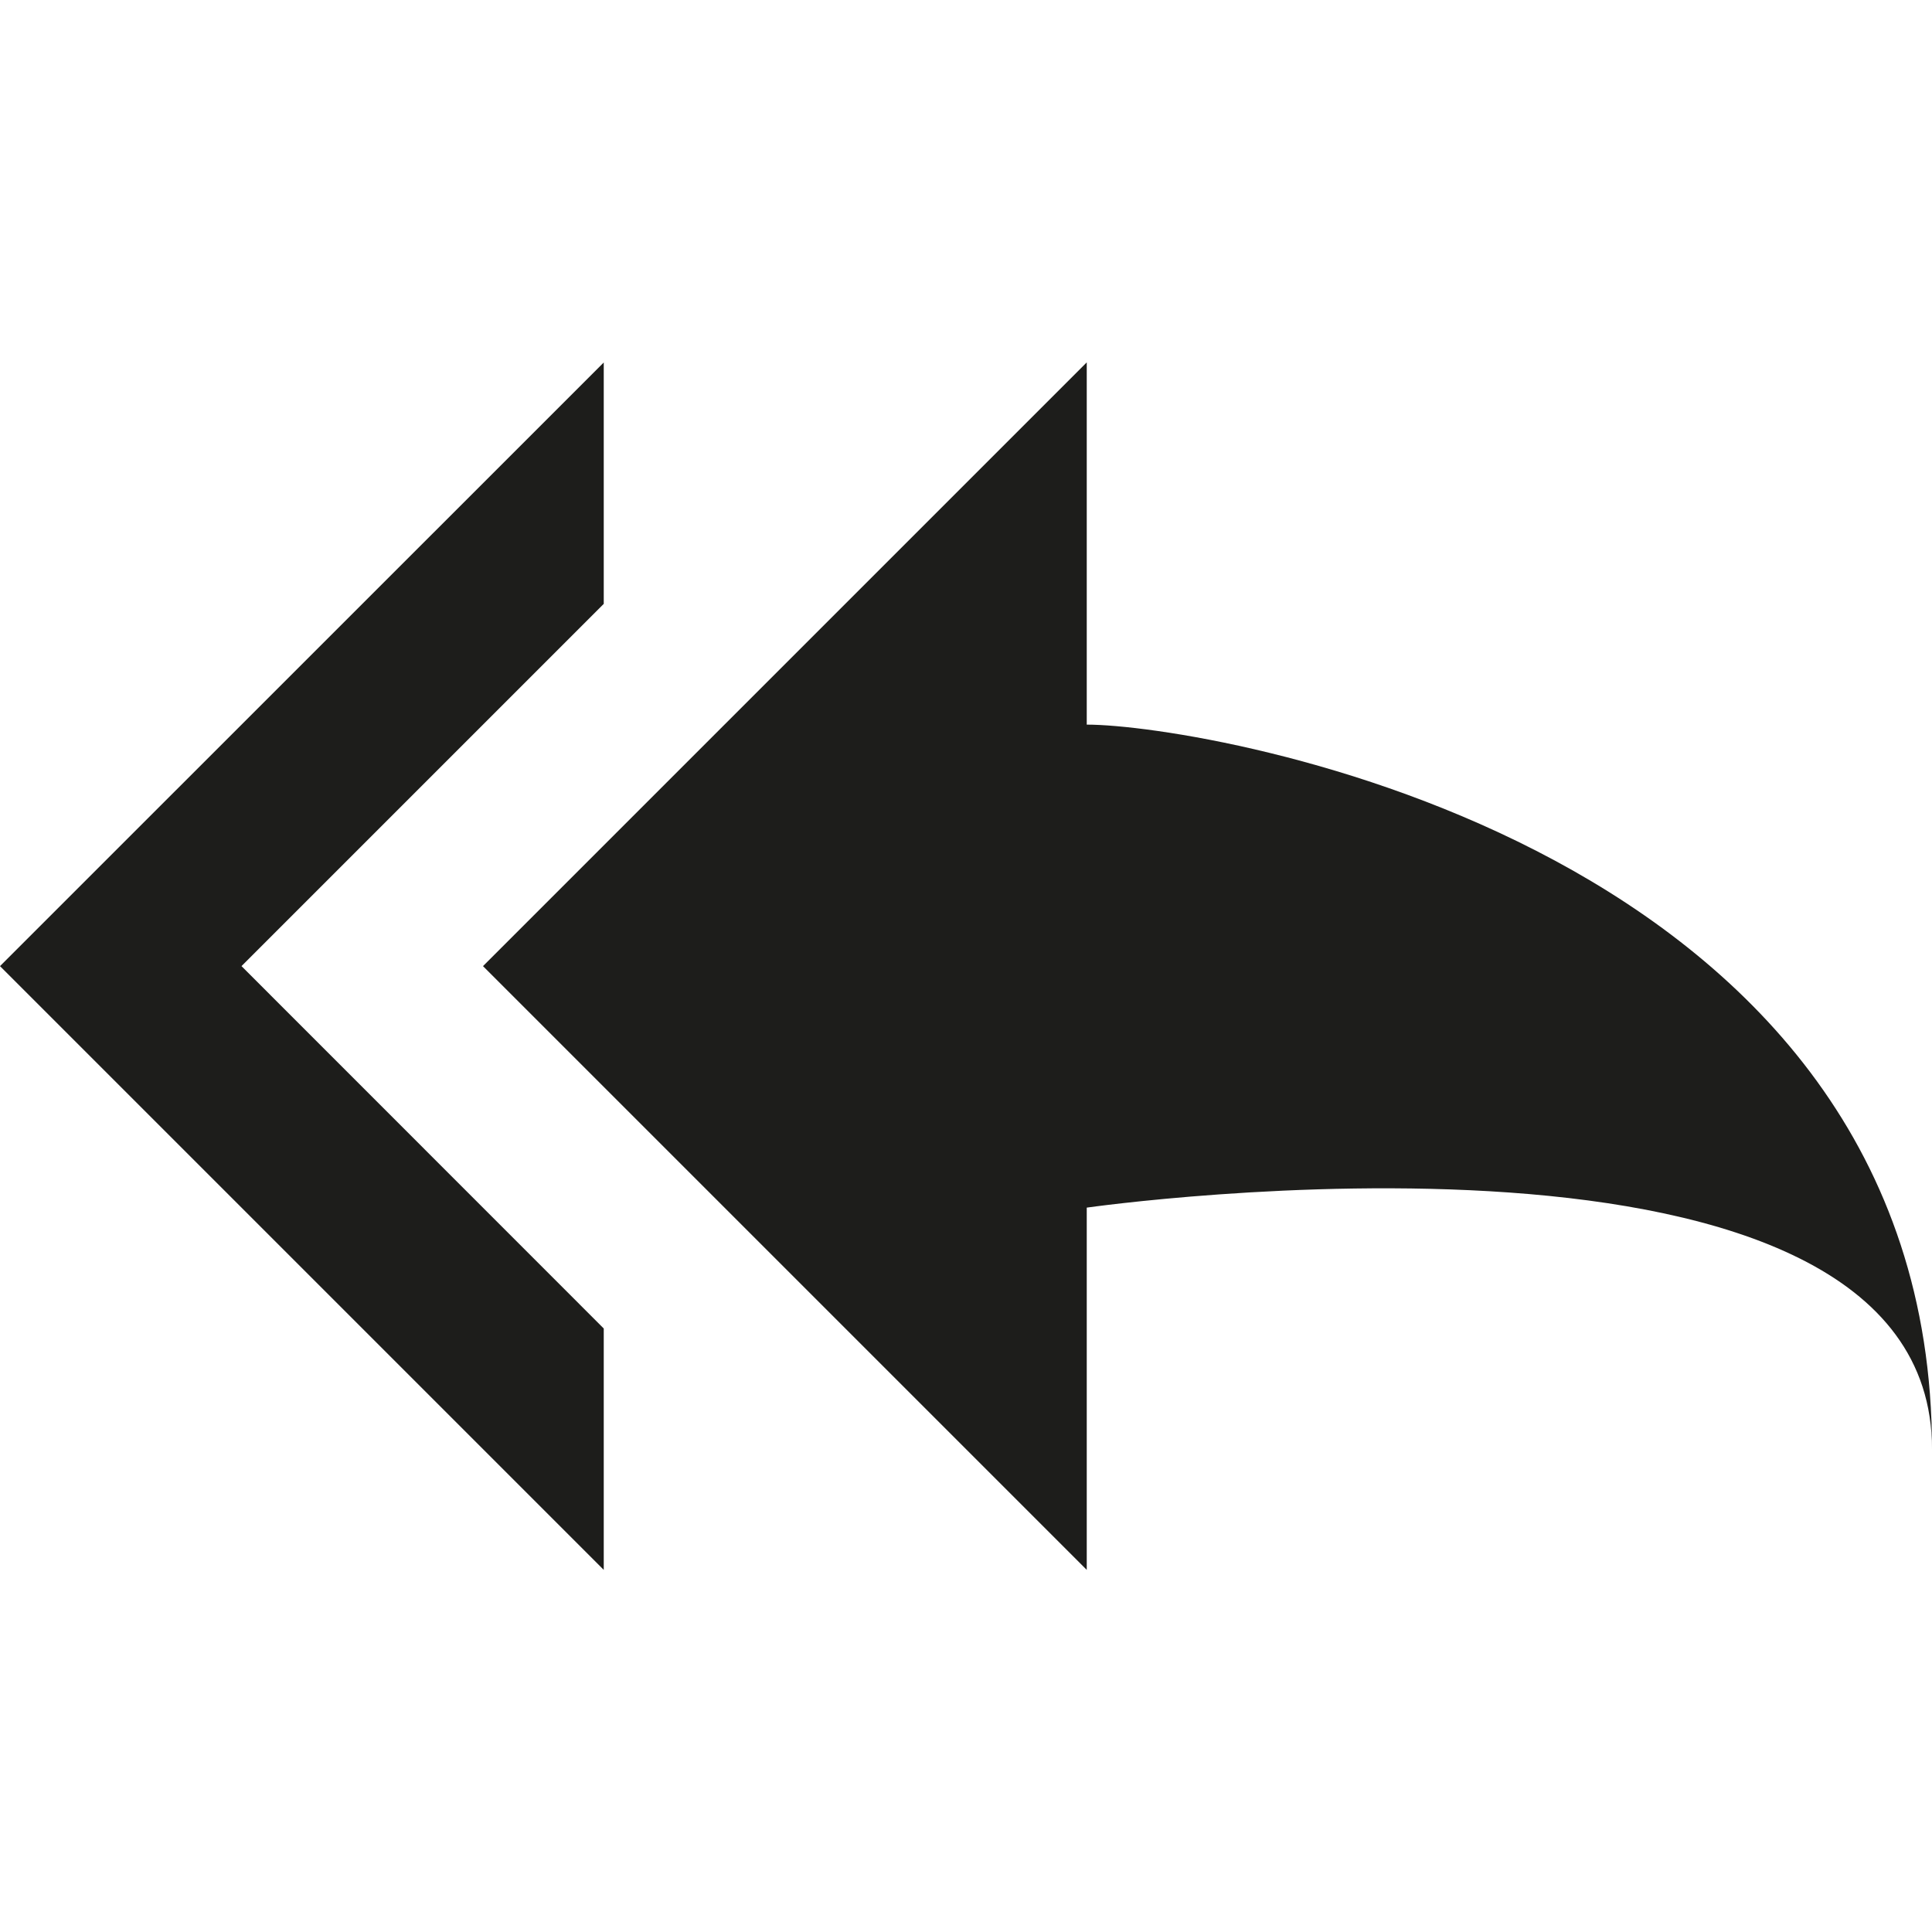
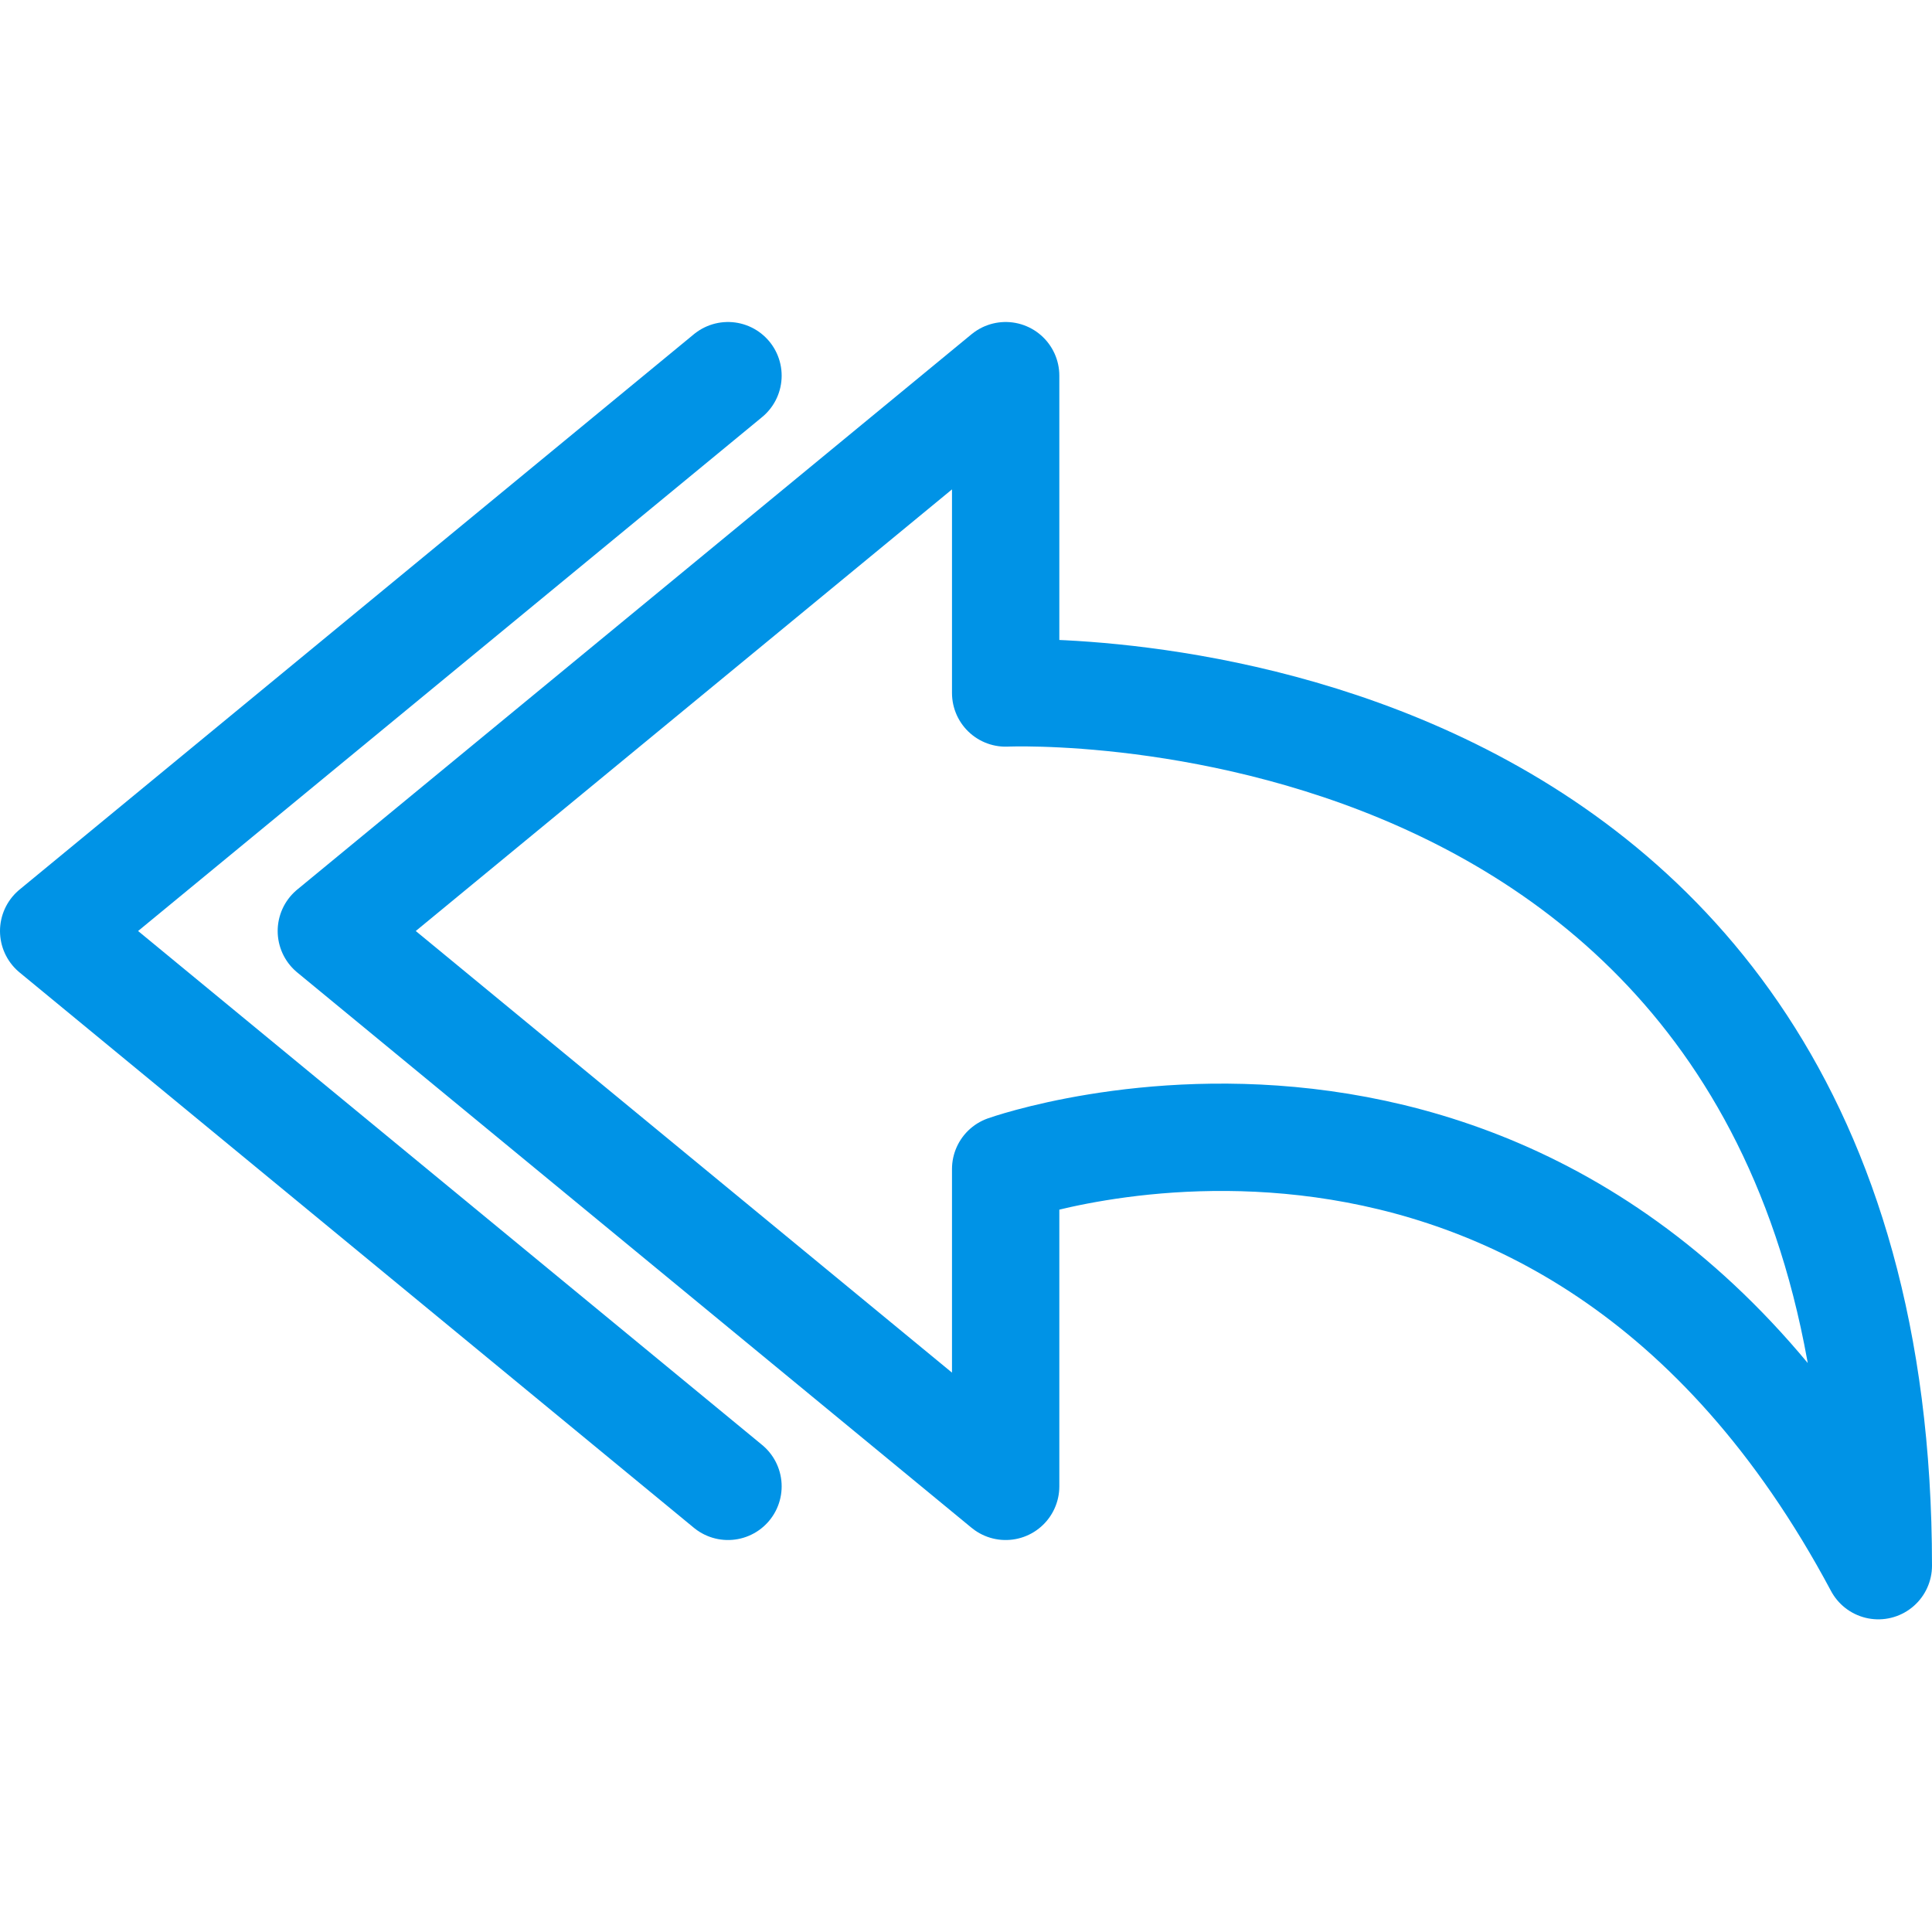
- <svg xmlns="http://www.w3.org/2000/svg" xmlns:xlink="http://www.w3.org/1999/xlink" version="1.1" id="Layer_1" x="0px" y="0px" width="16px" height="16px" viewBox="0 0 16 16" enable-background="new 0 0 16 16" xml:space="preserve">
-   <polygon fill="#1D1D1B" points="0,8.001 5,13.001 5,11.002 2,8.001 5,5.001 5,3.002 " />
-   <g>
-     <defs>
-       <rect id="SVGID_1_" width="16" height="16" />
-     </defs>
-     <clipPath id="SVGID_2_">
-       <use xlink:href="#SVGID_1_" overflow="visible" />
-     </clipPath>
-     <path clip-path="url(#SVGID_2_)" fill="#1D1D1B" d="M9,6.001v-3l-5,5l5,5v-3c0,0,7-1,7,2C16,7.001,10,6.001,9,6.001" />
+ <svg xmlns="http://www.w3.org/2000/svg" width="36px" height="36px" viewBox="0 0 36 36" version="1.1">
+   <description>Created with Sketch.</description>
+   <defs />
+   <g id="24" stroke="none" stroke-width="1" fill="none" fill-rule="evenodd">
+     <g id="Icons" transform="translate(-360, -40)" stroke="#0093E6" stroke-width="2" stroke-linejoin="round">
+       <g id="reply" transform="translate(360, 40)">
+         <g transform="translate(1, 7)">
+           <path d="M17.739,5.913 C17.739,5.913 34,5.174 34,22.174 C28.087,11.087 17.739,14.783 17.739,14.783 L17.739,20.696 L5.174,10.348 L17.739,0 L17.739,5.913 L17.739,5.913 Z" id="Stroke-976" />
+           <path d="M12.565,20.696 L0,10.348 L12.565,0" id="Stroke-977" stroke-linecap="round" />
+         </g>
+       </g>
+     </g>
  </g>
</svg>
